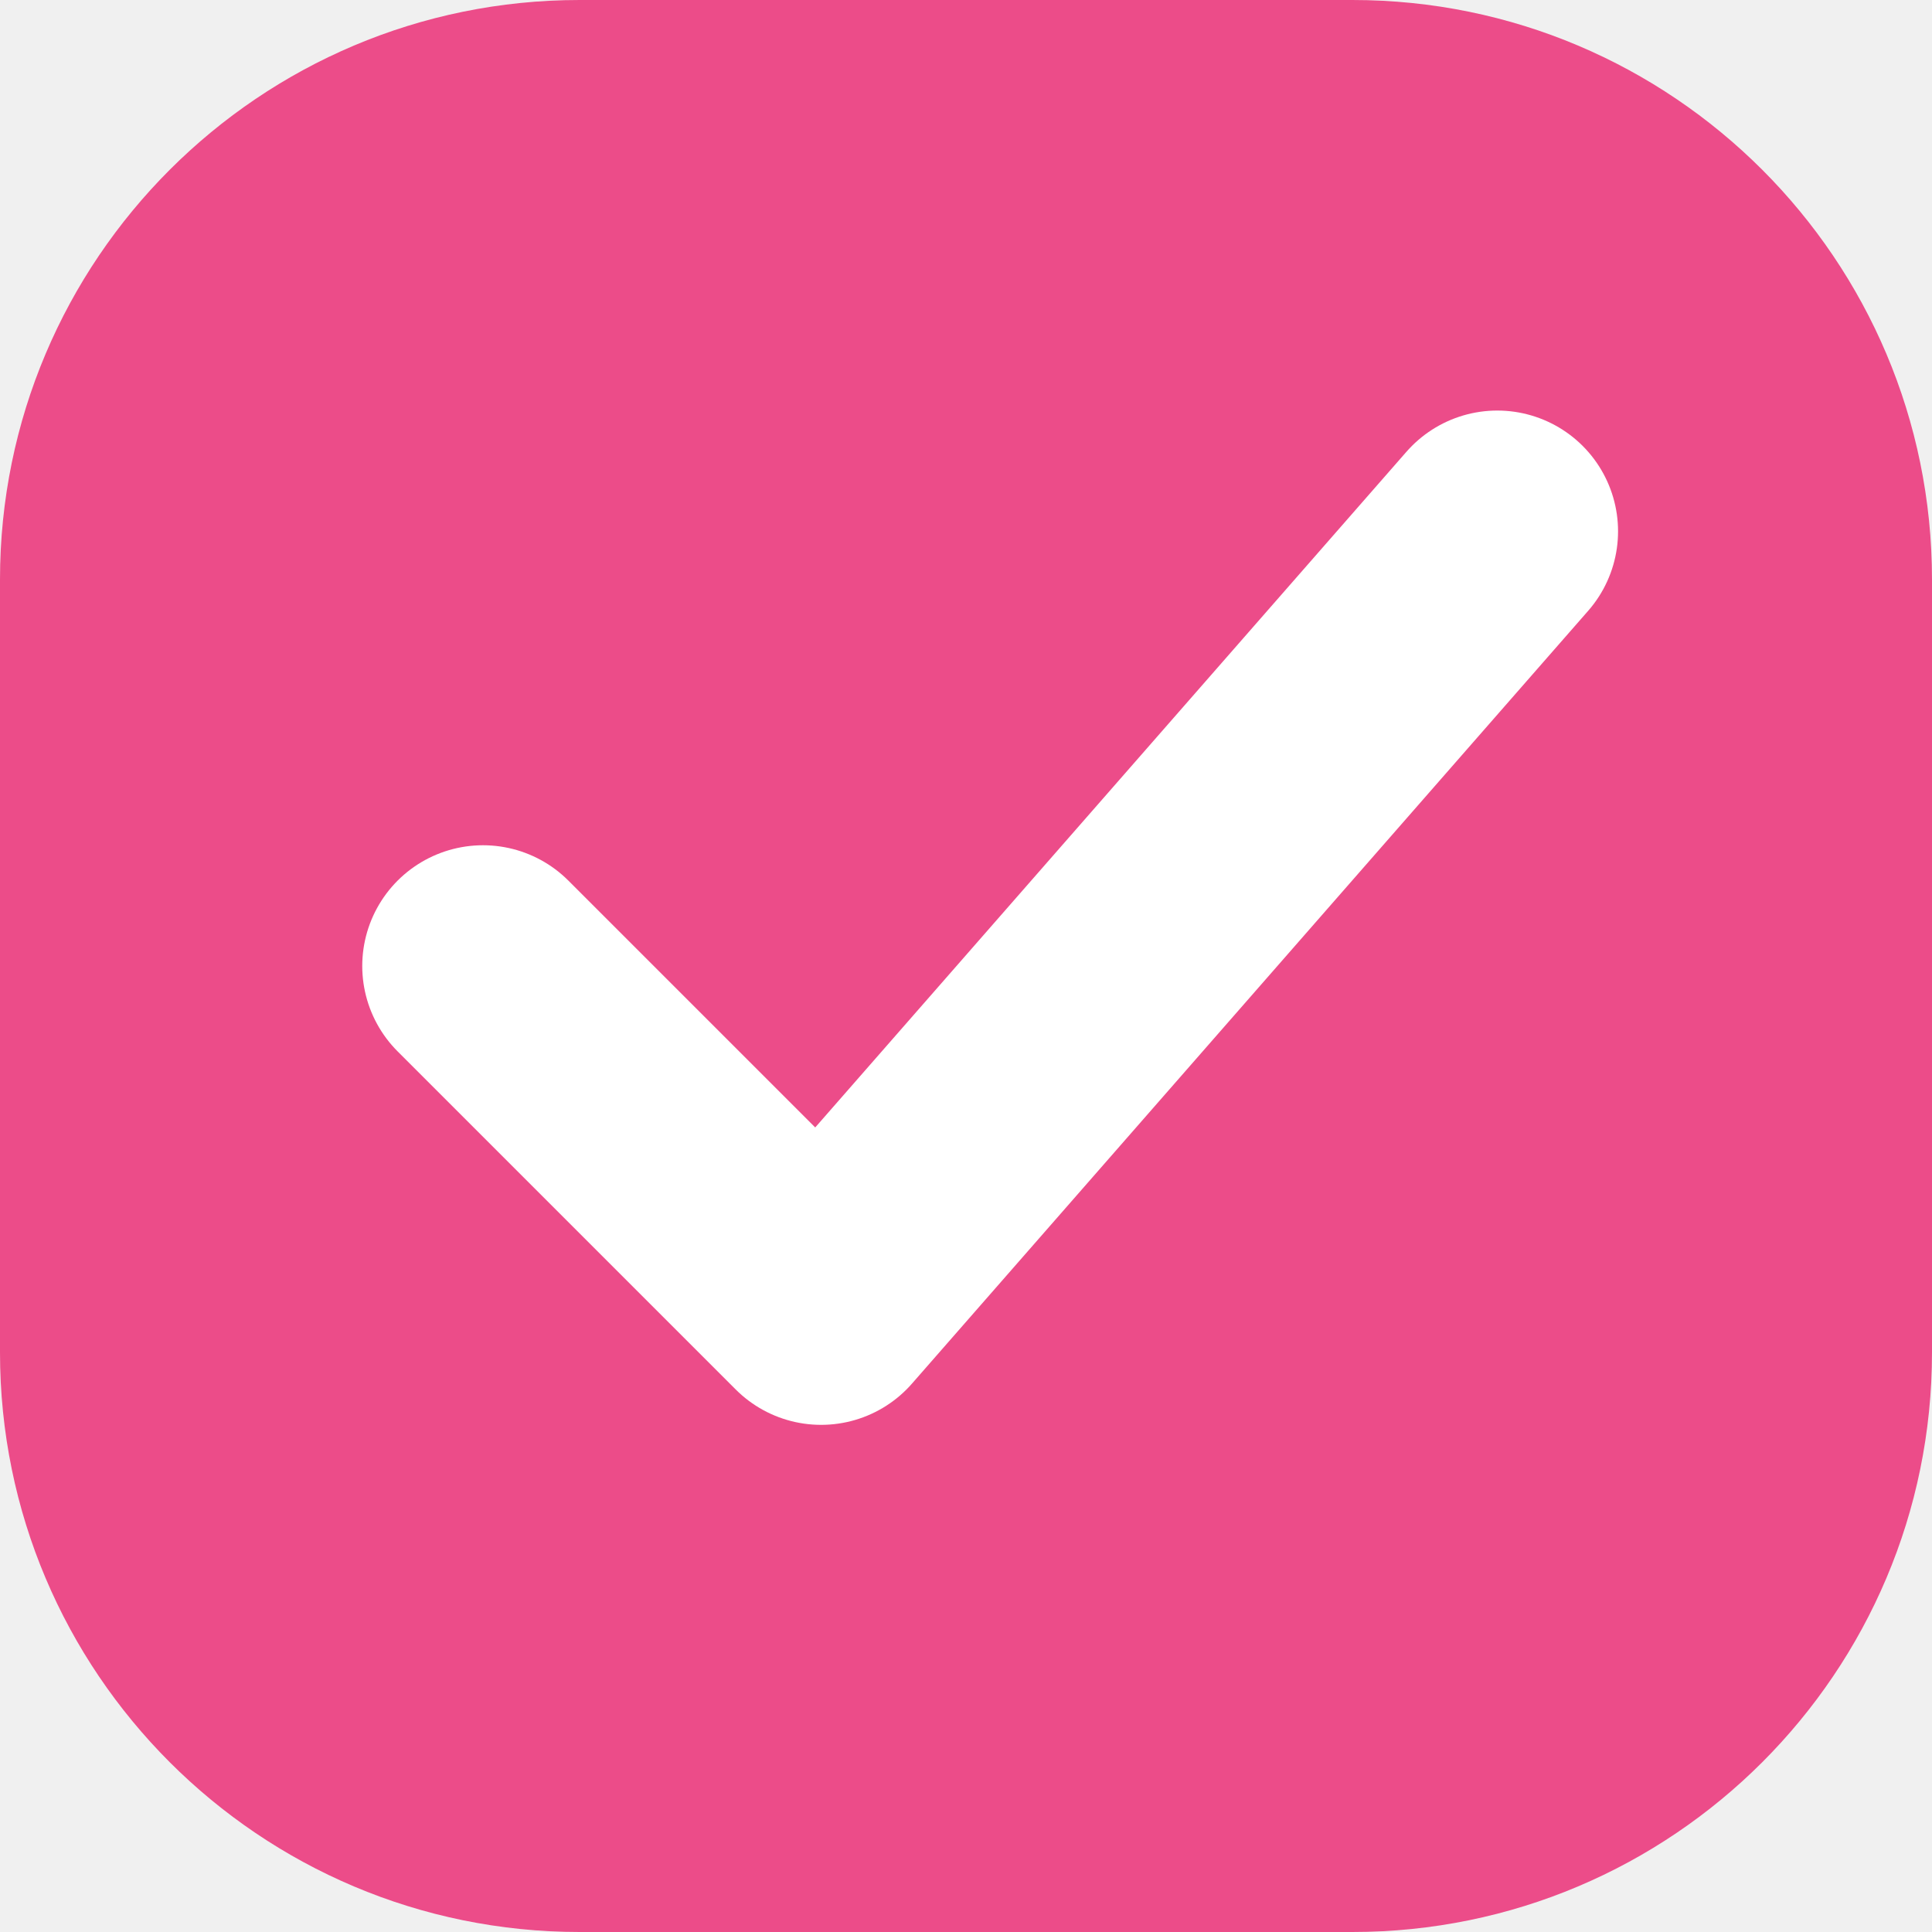
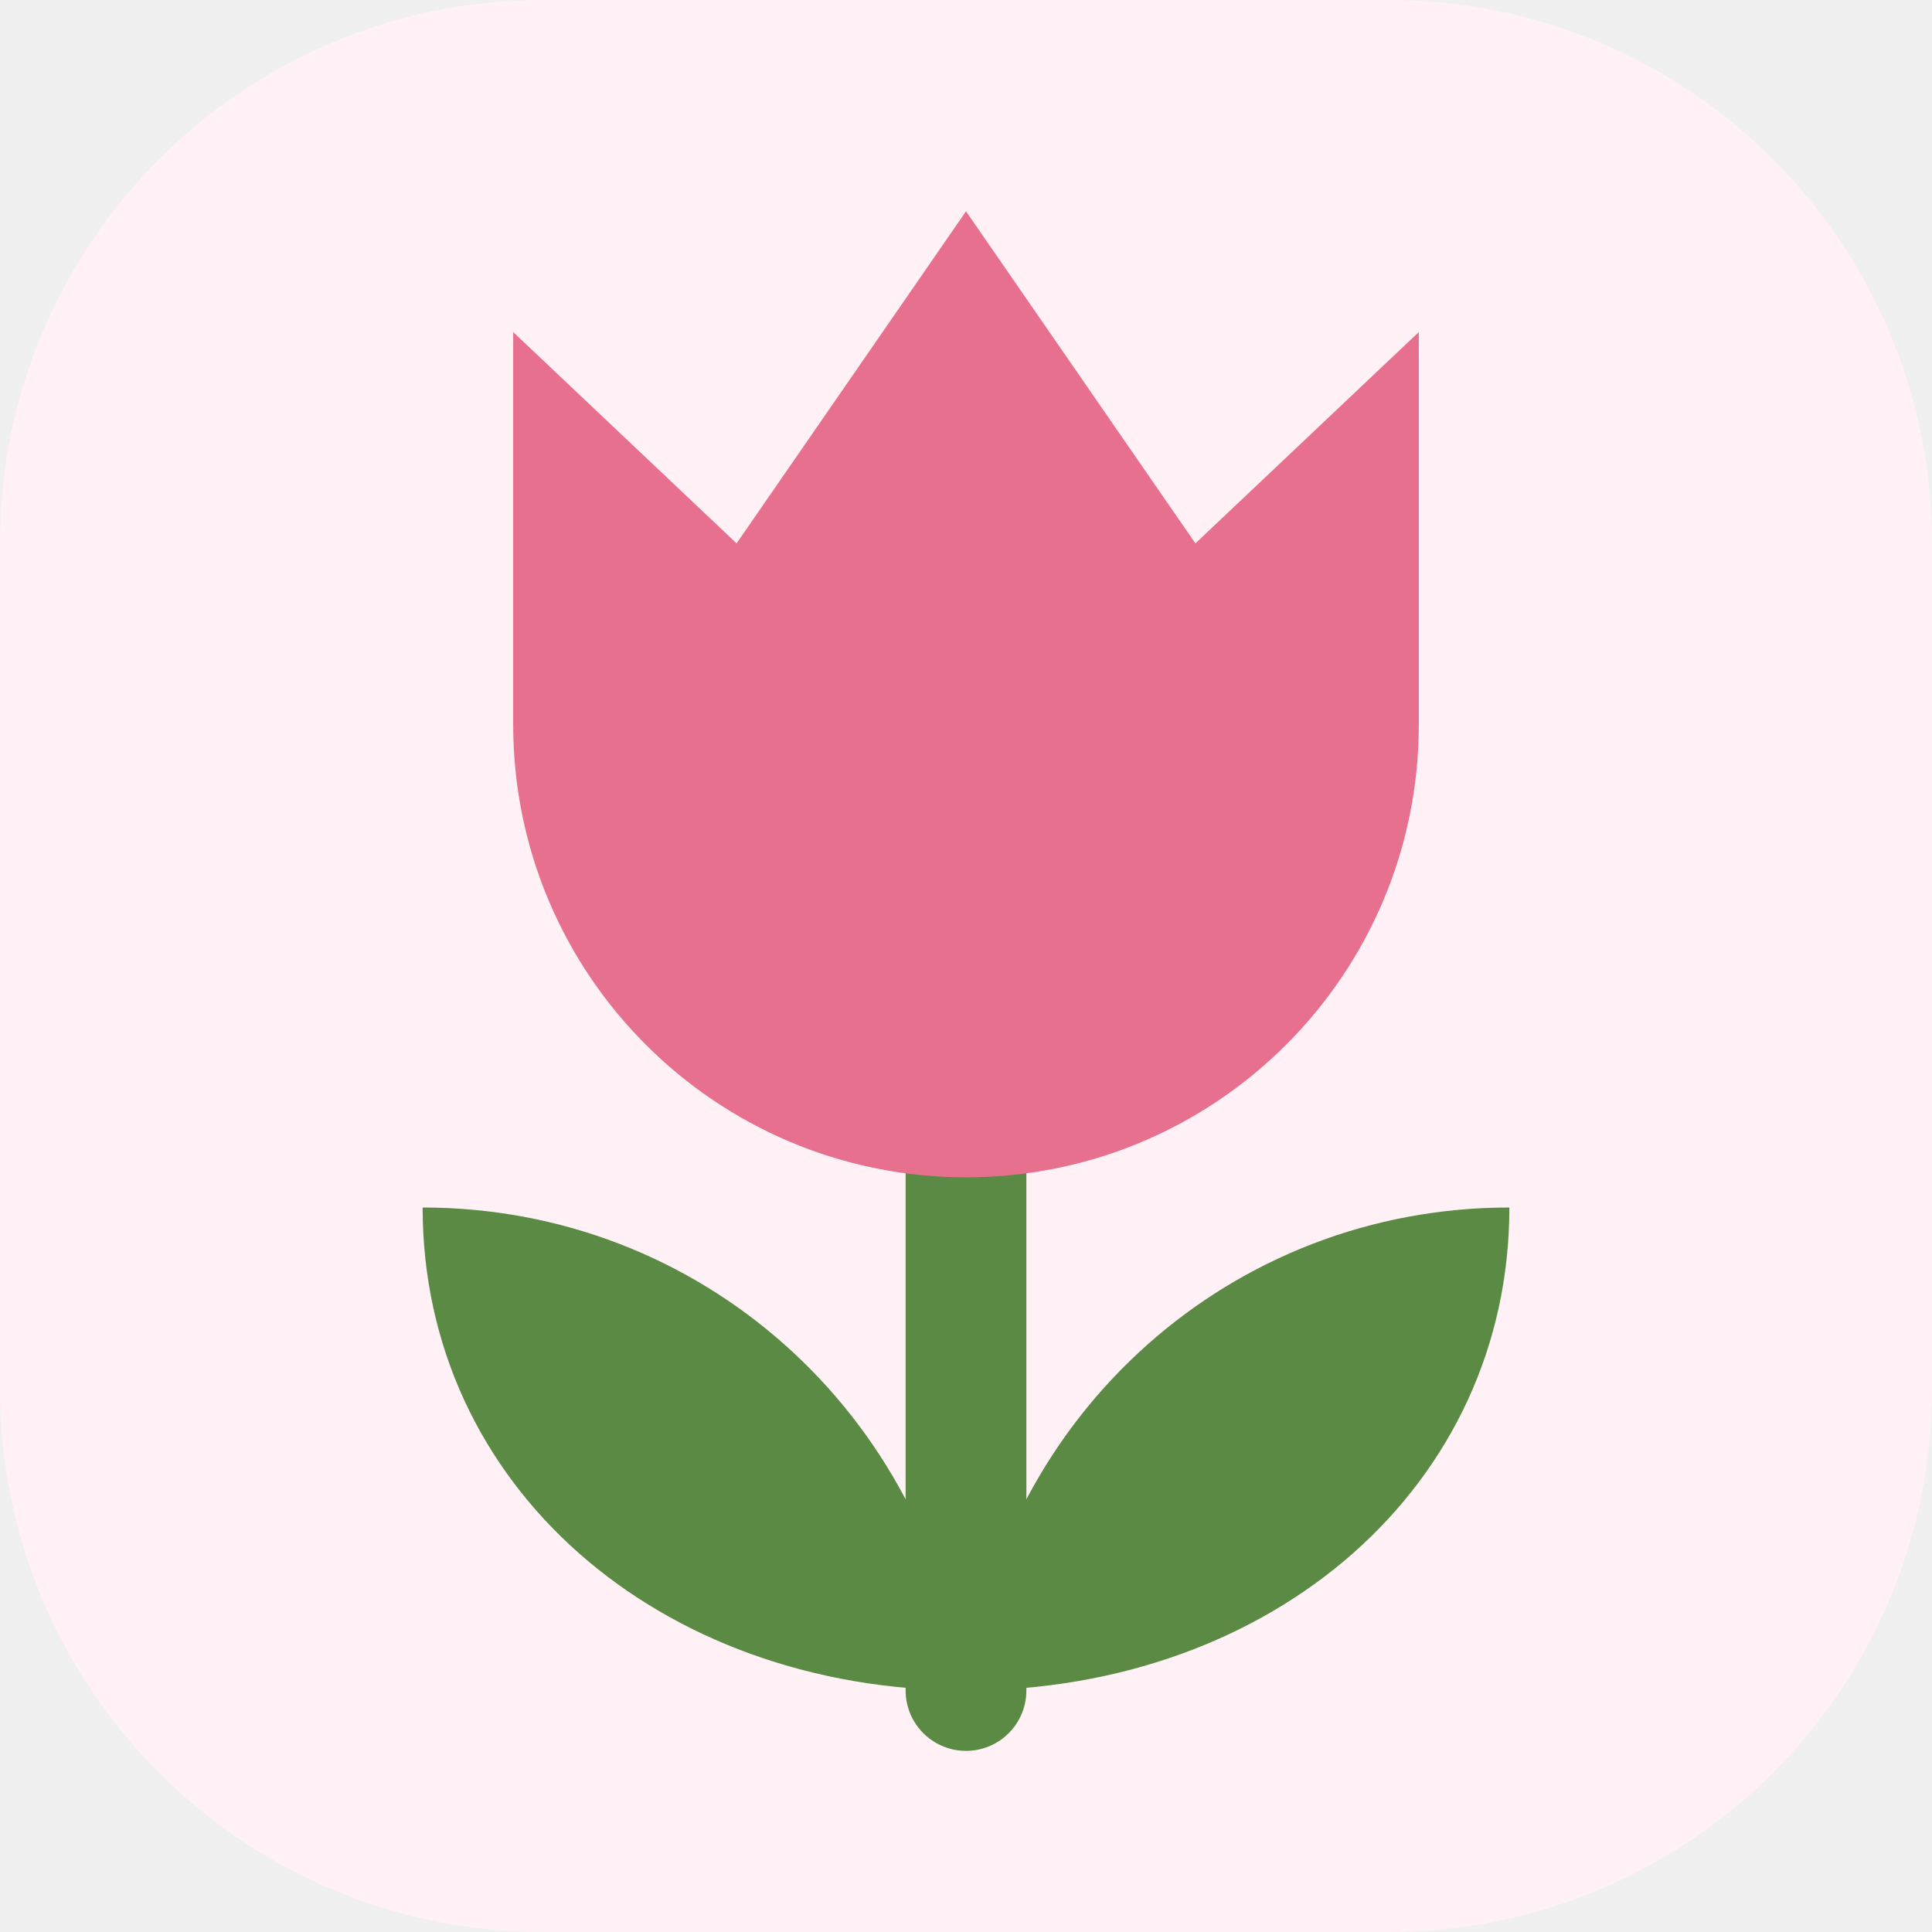
- <svg xmlns="http://www.w3.org/2000/svg" viewBox="0 0 40 40">
-   <rect width="40" height="40" rx="12" fill="#ec4c89" />
-   <path d="m10 20 7 7 14-16" fill="none" stroke="white" stroke-width="5" stroke-linecap="round" stroke-linejoin="round" />
+ <svg xmlns="http://www.w3.org/2000/svg" viewBox="0 0 32 32">
+   <rect width="32" height="32" rx="9" fill="#fff1f5" />
+   <path d="M16 28c-.6-4.6-4.4-8-9-8 0 4.6 3.9 8 9 8Zm0 0c.6-4.6 4.4-8 9-8 0 4.6-3.9 8-9 8Z" fill="#5b8a45" />
+   <path d="M16 18v10" stroke="#5b8a45" stroke-width="2" stroke-linecap="round" />
+   <path d="M8.5 5.5 12.2 9 16 3.5 19.8 9l3.7-3.5V12a7.5 7.5 0 0 1-15 0V5.5Z" fill="#e8708f" />
</svg>
